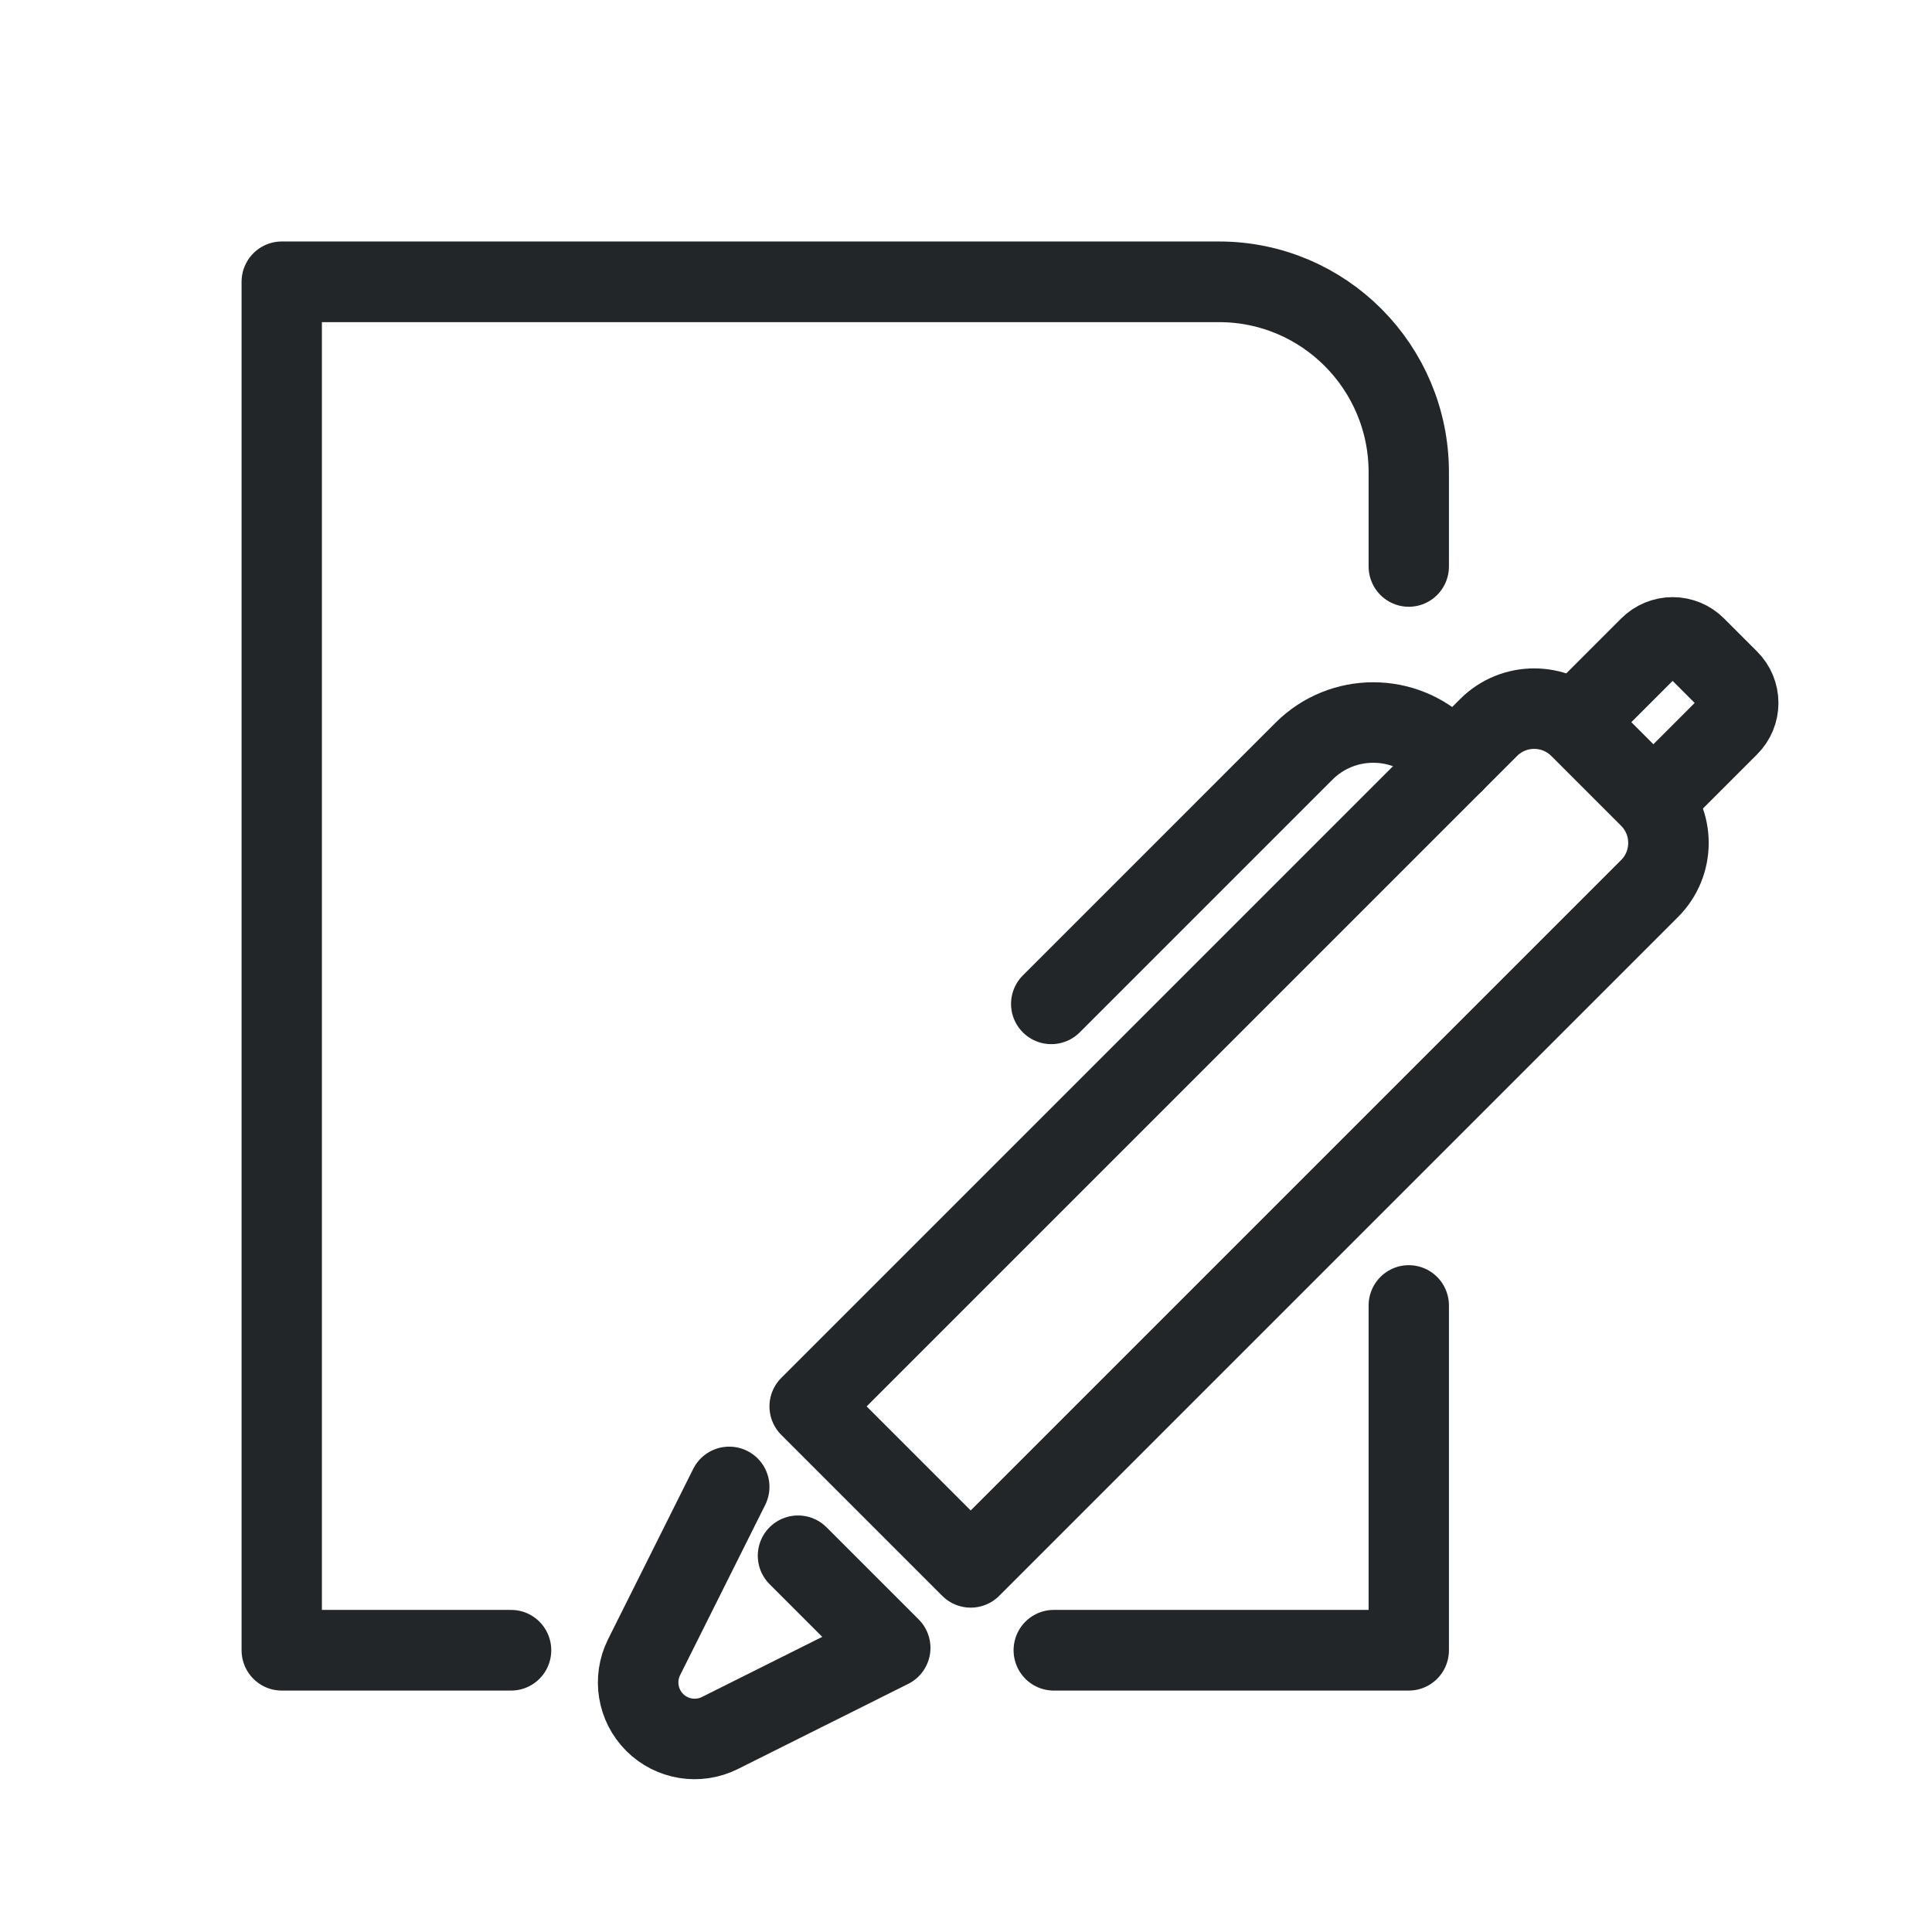
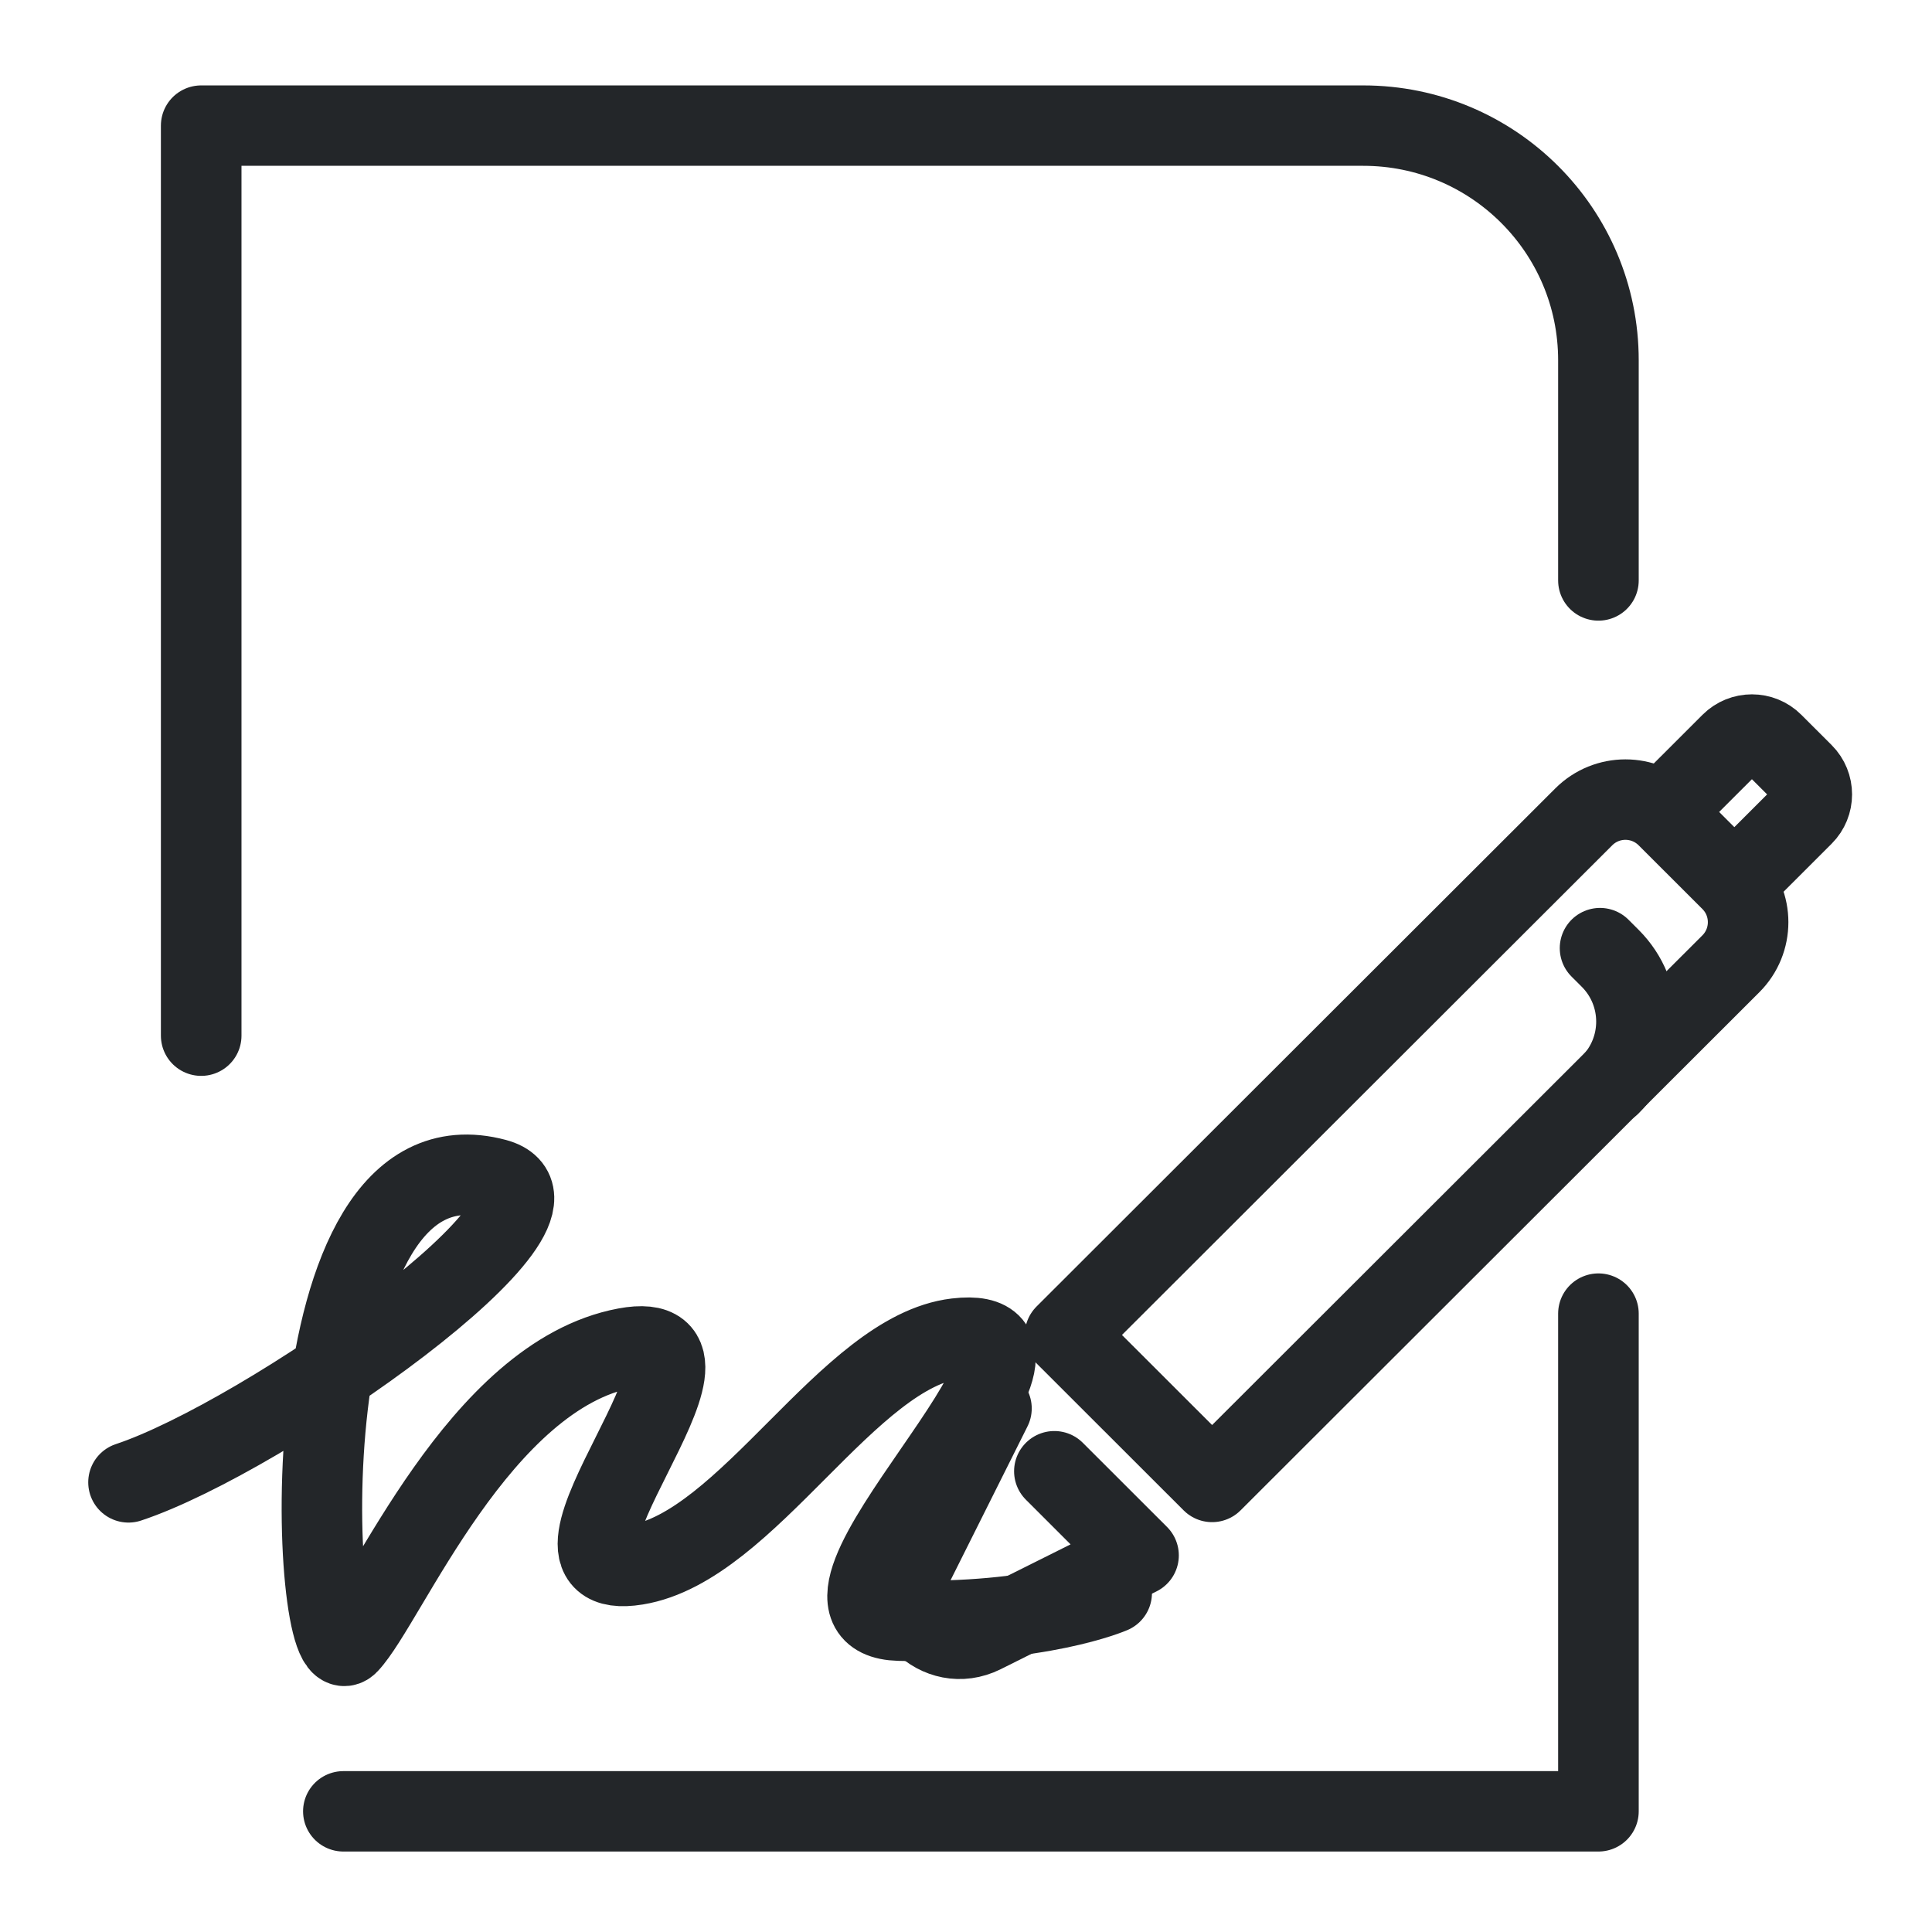
<svg xmlns="http://www.w3.org/2000/svg" width="24" height="24" version="1.1" viewBox="0 0 24 24" xml:space="preserve">
  <defs>
    <style id="current-color-scheme" type="text/css">
     .ColorScheme-Text { color:#232629; }
     .ColorScheme-Highlight { color:#3daee9; }
   </style>
  </defs>
  <g transform="translate(1, 1)">
-     <defs id="defs1">
-       <style id="current-color-scheme" type="text/css">.ColorScheme-Text { color:#232629; }</style>
-     </defs>
-     <g transform="matrix(0.9969014,0,0,1.001001,-0.7291518,0.2135586)" style="stroke-width:1.353" id="g1">
-       <g class="ColorScheme-Text" fill="none" stroke="currentColor" stroke-width="1.001" stroke-linecap="round" stroke-linejoin="round" style="paint-order:fill markers stroke" id="g3">
-         <path d="m 17.283,14.989 v 4.278 h -4.424 m -6.762,0 H 3.239 V 2.285 H 14.919 c 1.306,0 2.364,1.058 2.364,2.364 v 1.168" style="stroke-width:1.001" id="path1" />
+     <g transform="matrix(1.2359 0 0 1.2331 -2.5038 -2.2572)" style="stroke-width:1.095">
+       <g class="ColorScheme-Text" fill="none" stroke="currentColor" stroke-linecap="round" stroke-linejoin="round" stroke-width=".81" style="paint-order:fill markers stroke">
+         <path d="m17.283 14.253v5.014h-12.615m-1.429-7.814v-9.168h11.68c1.306 0 2.364 1.058 2.364 2.364v2.218" style="stroke-width:.81" />
      </g>
    </g>
-     <g transform="translate(-0.57221,0.10149)" id="g2">
-       <g class="ColorScheme-Text" transform="translate(-1,-1)" id="g4-9">
-         <g style="opacity:0.315" id="g3-0" />
-       </g>
-       <g class="ColorScheme-Text" transform="translate(6.3307,5.6692)" fill="none" stroke="currentColor" stroke-linecap="round" stroke-linejoin="round" style="paint-order:stroke fill markers" id="g7">
-         <path transform="translate(-1.7,-4.3)" d="m 4,16 -1.058,2.117 a 0.702,0.702 45 0 0 0.941,0.941 l 2.117,-1.058 -1.145,-1.145" id="path4" />
-         <path transform="translate(-1.7,-4.3)" d="M 7,17 5,15 13.433,6.567 a 0.801,0.801 -180 0 1 1.133,0 l 0.867,0.867 a 0.801,0.801 90 0 1 0,1.133 z" id="path5" />
-         <path transform="translate(-1.7,-4.3)" d="M 13,7 12.861,6.861 a 1.217,1.217 0 0 0 -1.721,0 l -3.139,3.139" id="path6" />
-         <path transform="translate(-1.7,-4.3)" d="m 14.7,6.3 0.735,-0.735 a 0.402,0.402 -180 0 1 0.569,-1e-7 l 0.412,0.412 a 0.402,0.402 90 0 1 0,0.569 L 15.7,7.262" id="path7" />
-       </g>
+     <g class="ColorScheme-Text" transform="matrix(.91355 0 0 .91279 9.2619 1.3912)" fill="none" stroke="currentColor" stroke-linecap="round" stroke-linejoin="round" style="paint-order:stroke fill markers;stroke-width:1.095">
+       <path d="m2.249 16.548-1.058 2.117c-.302.603.338 1.243.941.941l2.117-1.058-1.145-1.145" style="stroke-width:1.095" />
+       <path d="m5.249 17.548-2-2 7.054-7.051c.313-.313.82-.313 1.133 0l.867.867c.313.313.313.82 0 1.133z" style="stroke-width:1.095" />
+       <path d="m11.57 8.23.735-.735c.157-.157.412-.157.569-1e-7l.412.412c.157.157.157.412 0 .569l-.716.716" style="stroke-width:1.095" />
+       <path d="m10.524 10.284.139.139c.475.475.475 1.246 0 1.721" style="stroke-width:1.095" />
    </g>
+     <path d="m.596 17.414c1.686-.559 5.8-3.438 4.56-3.77-2.641-.707-2.307 6.281-1.829 5.775.478-.506 1.626-3.334 3.446-3.673 1.631-.304-1.477 2.953.132 2.692 1.384-.225 2.631-2.652 3.976-2.811 1.868-.222-2.37 3.459-.71 3.505 1.745.048 2.639-.343 2.639-.343" style="fill:none;paint-order:markers fill stroke;stroke-dashoffset:.5;stroke-linecap:round;stroke-linejoin:round;stroke:#232629" />
  </g>
</svg>
